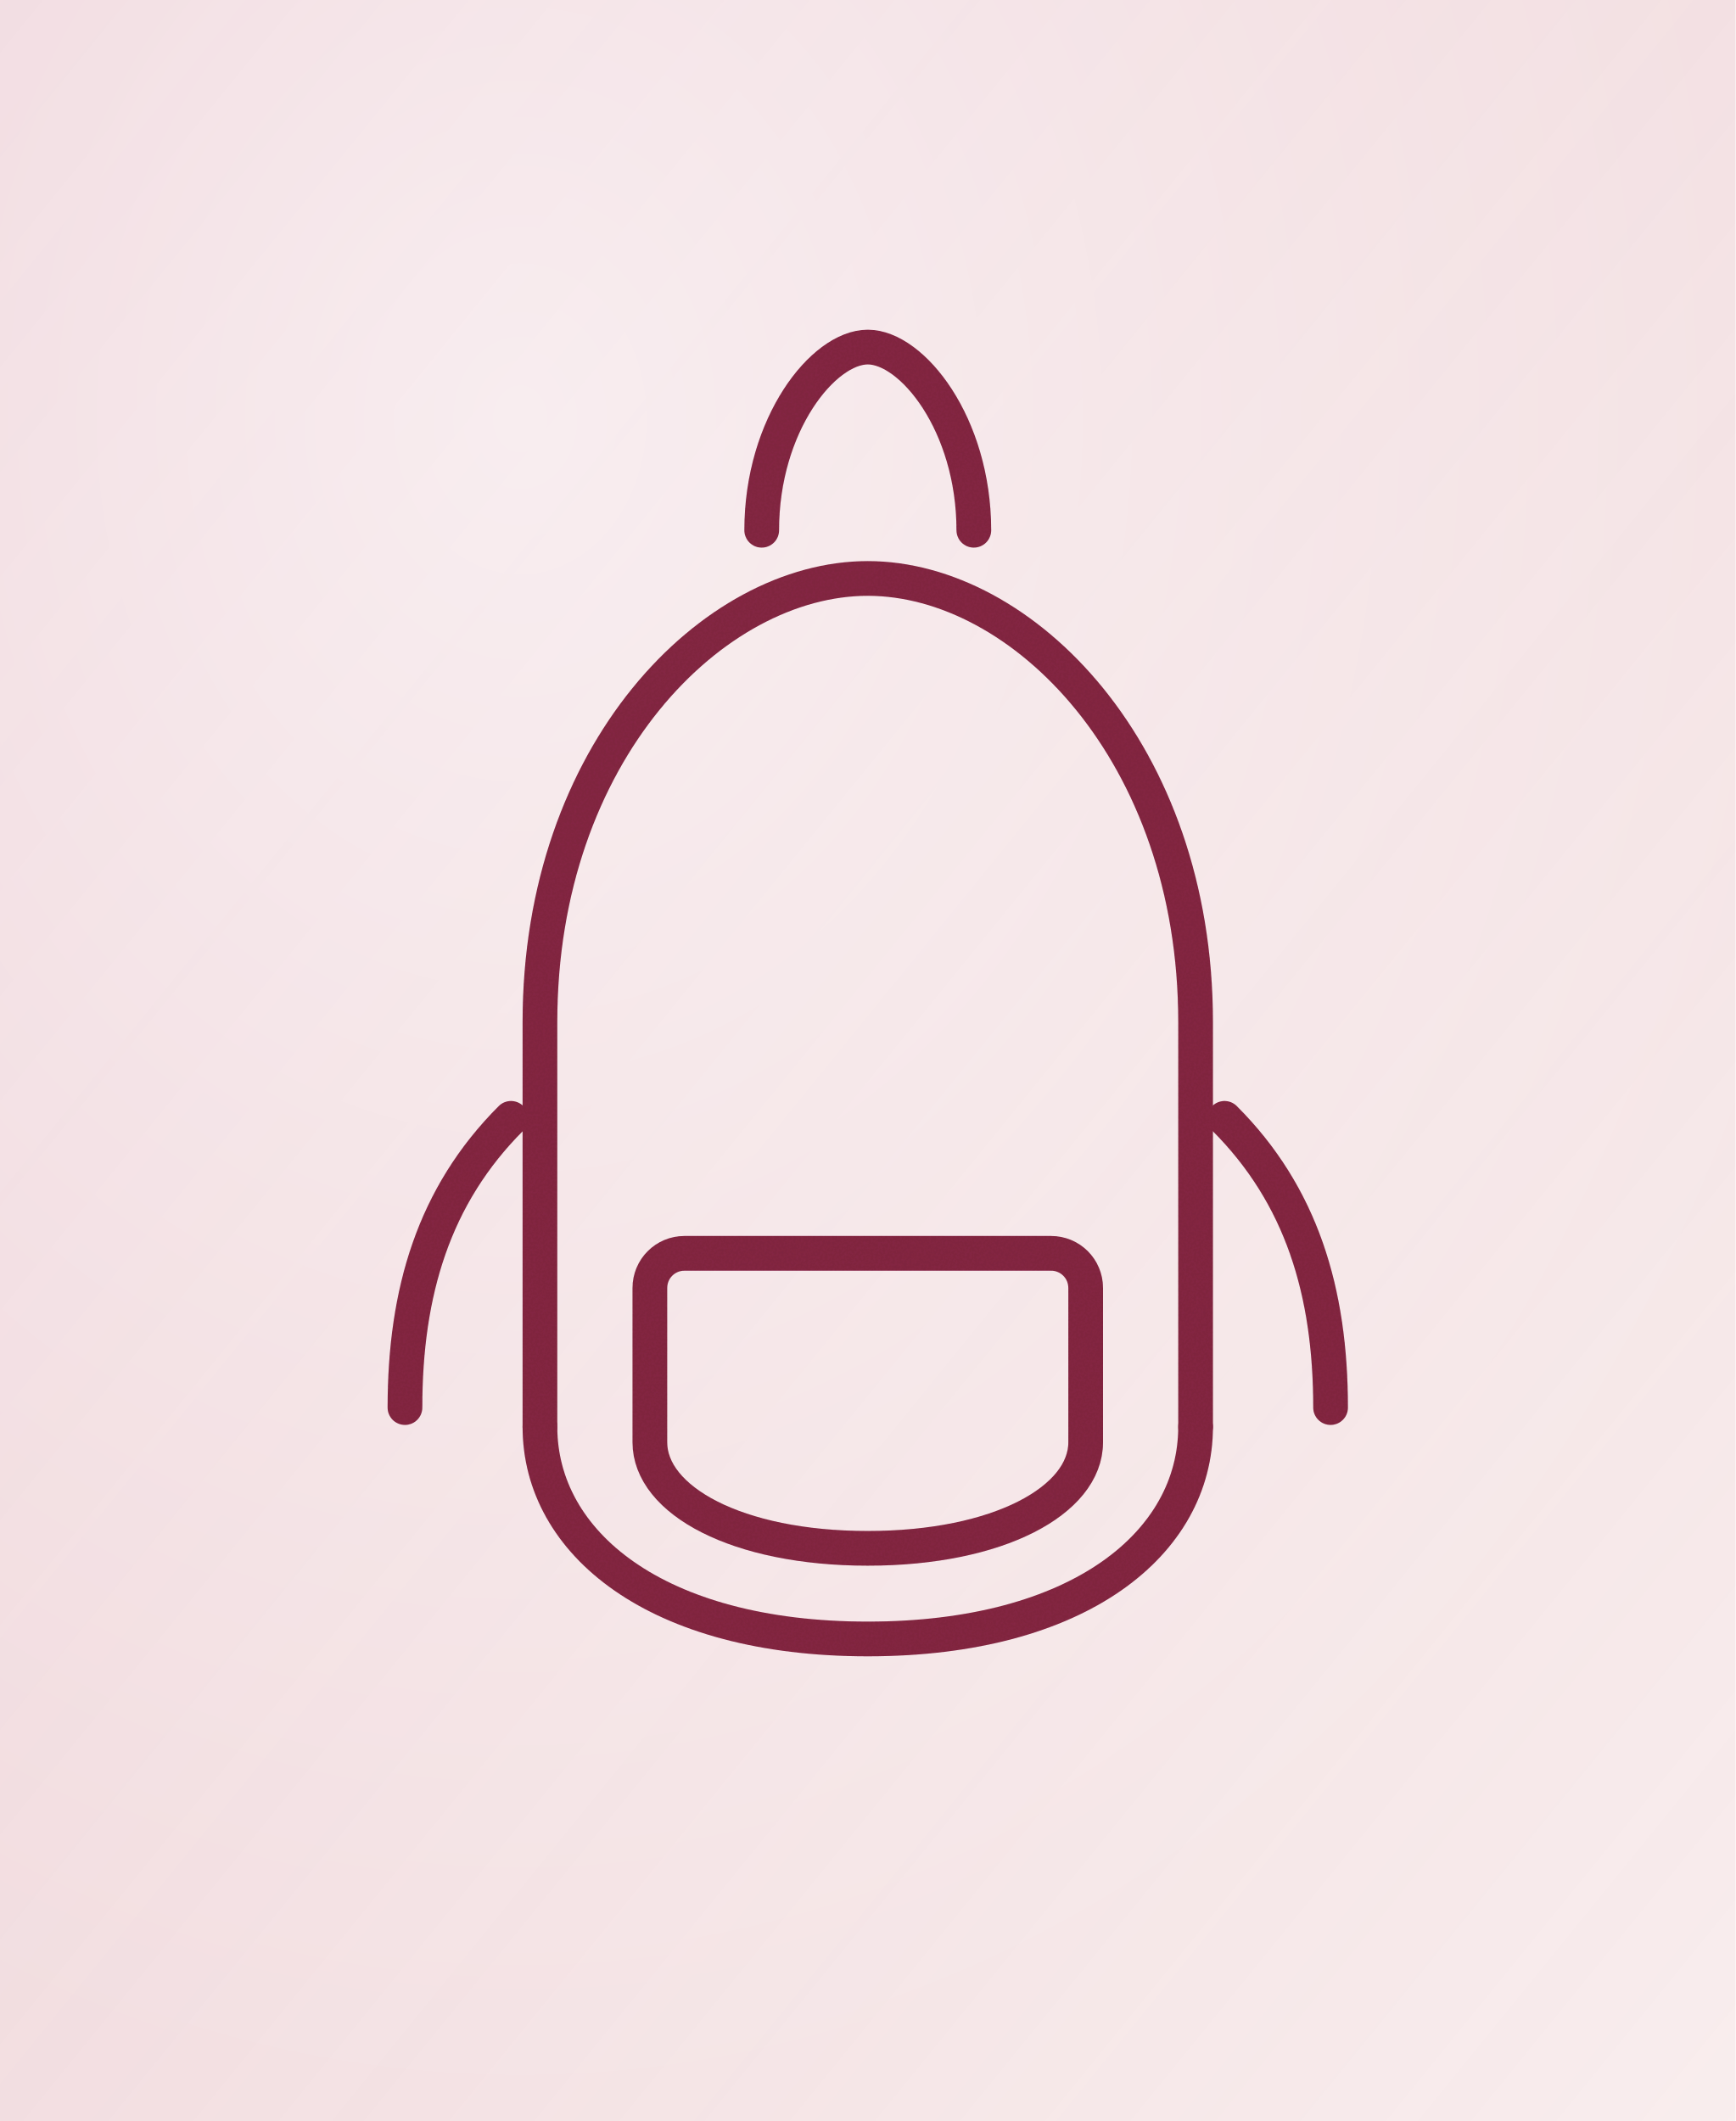
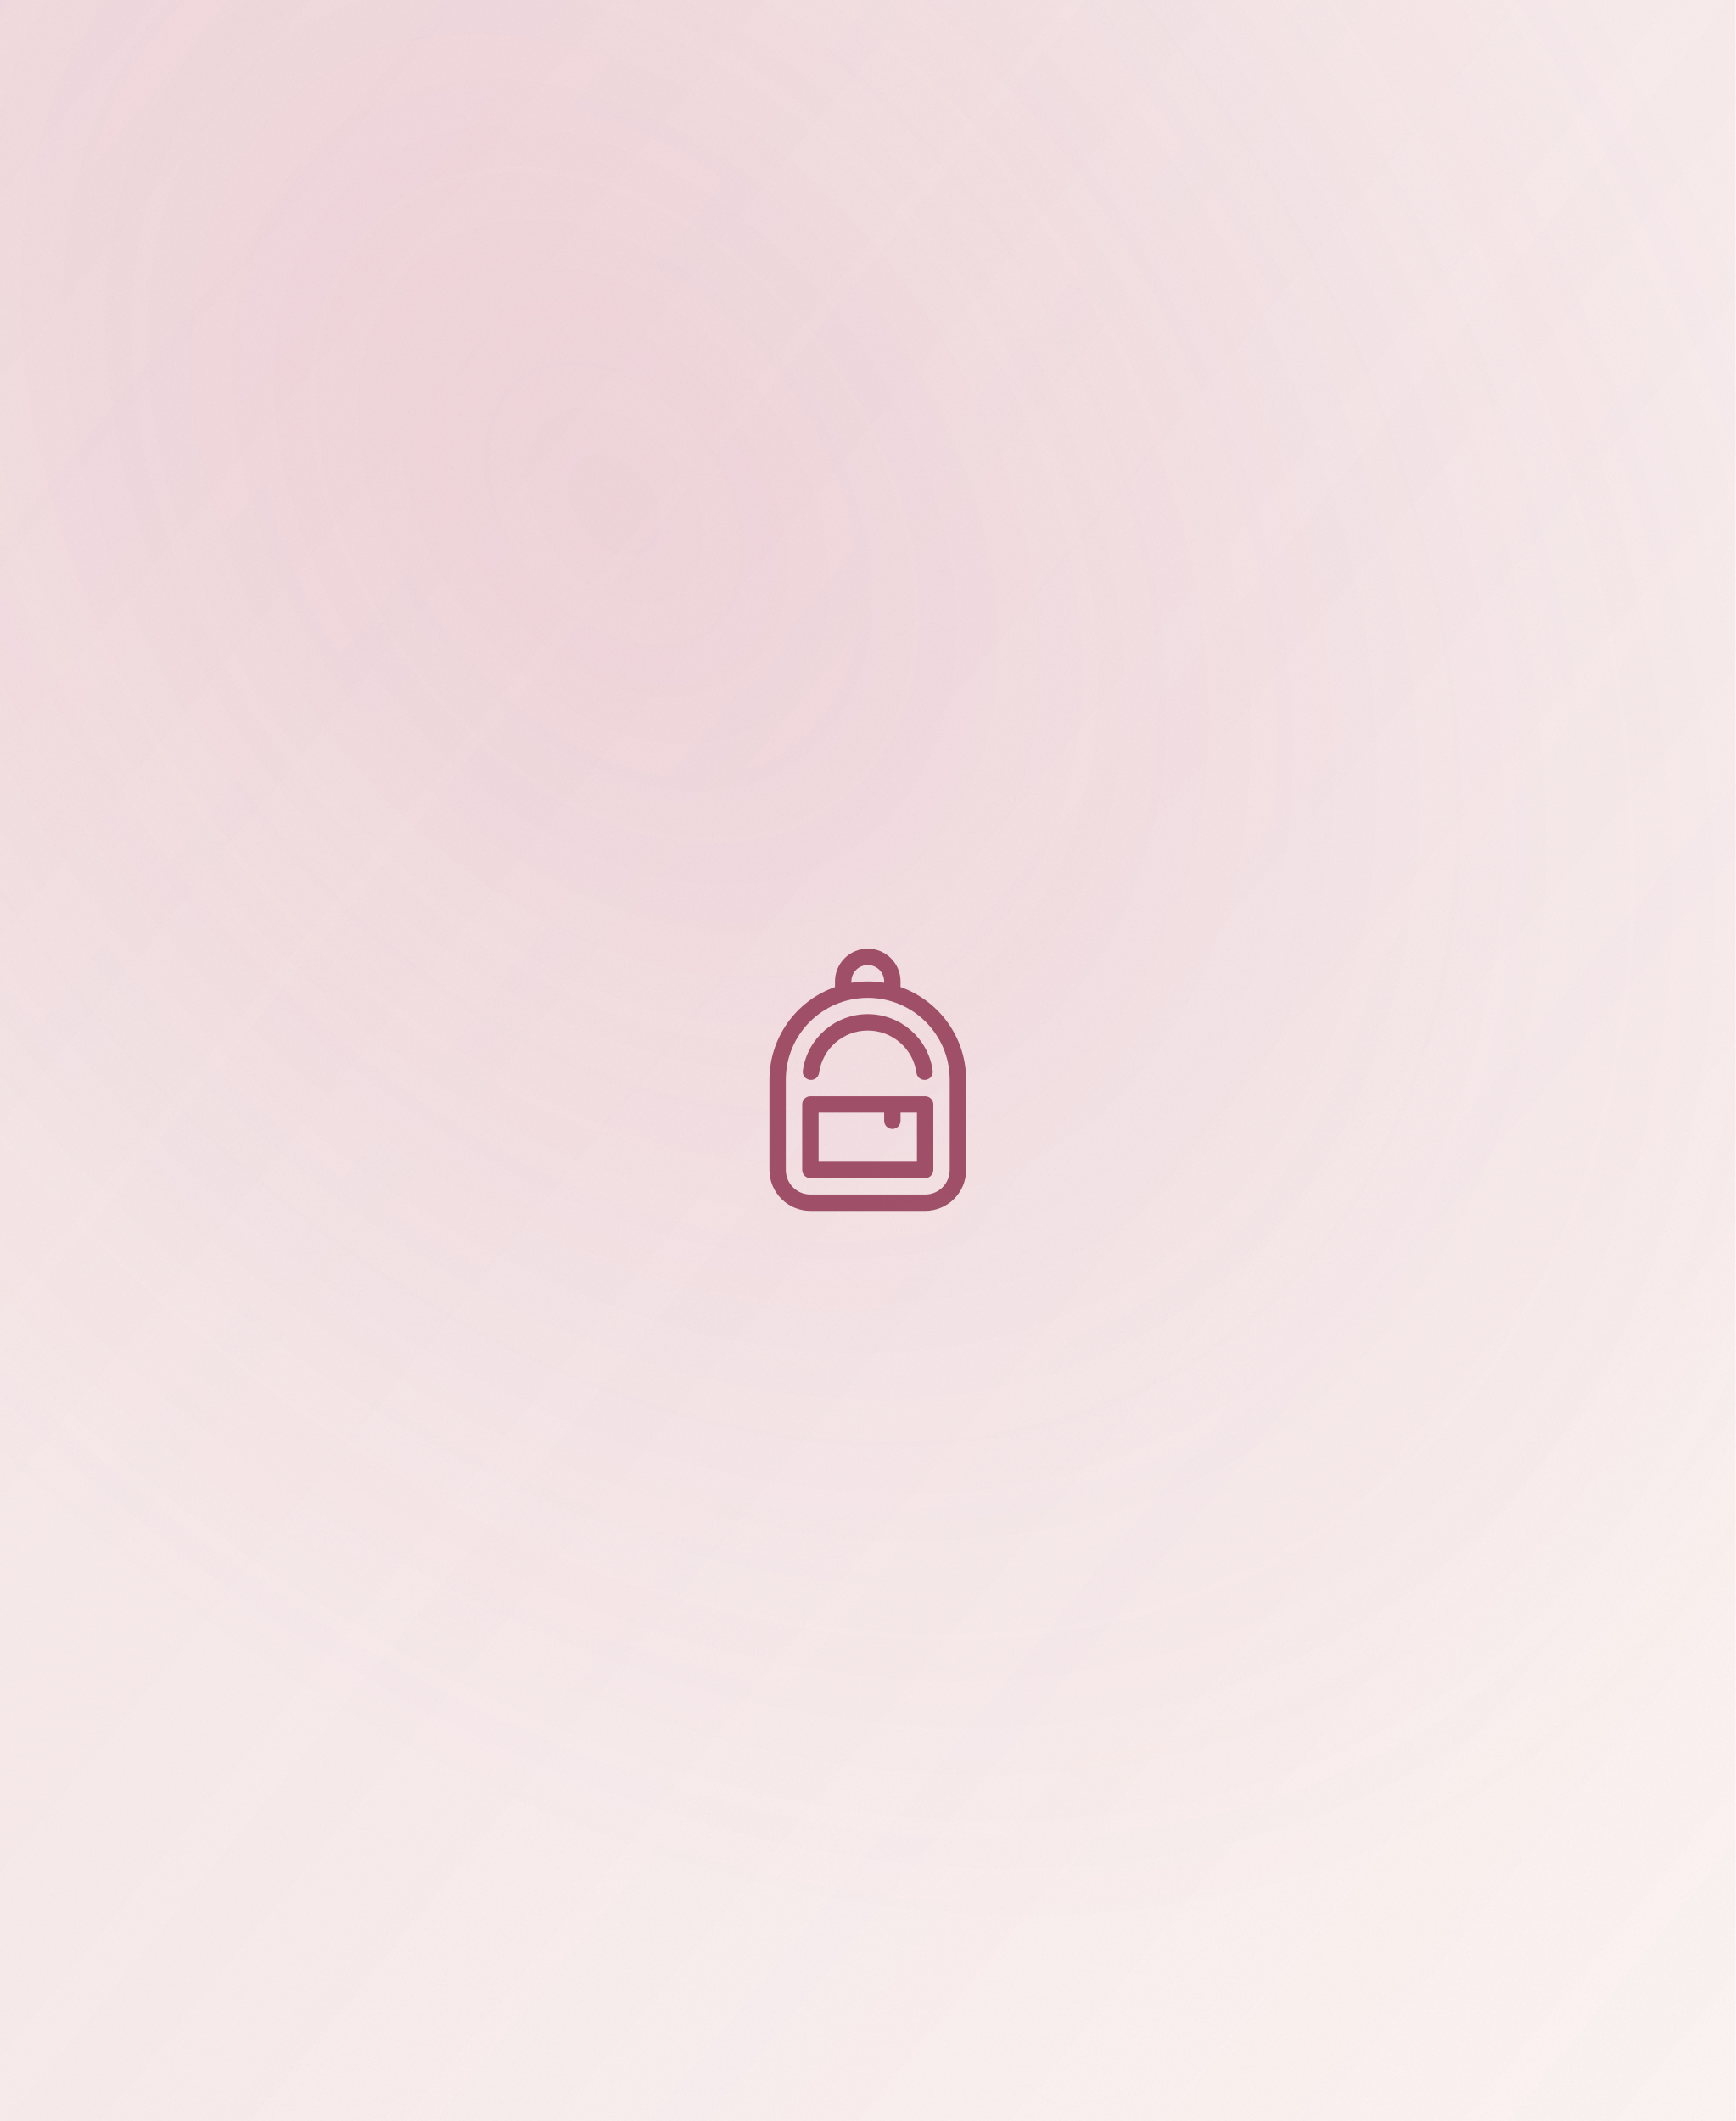
<svg xmlns="http://www.w3.org/2000/svg" width="900" height="1100" viewBox="0 0 900 1100" role="img" aria-label="Mochilas">
  <defs>
    <linearGradient id="bg" x1="0" y1="0" x2="1" y2="1">
-       <stop offset="0" stop-color="#b43c64" stop-opacity="0.22" />
-       <stop offset="1" stop-color="#b43c64" stop-opacity="0.06" />
+       <stop offset="0" stop-color="#b43c64" stop-opacity="0.12" />
+       <stop offset="1" stop-color="#b43c64" stop-opacity="0.03" />
    </linearGradient>
-     <radialGradient id="glow" cx="30%" cy="20%" r="80%">
-       <stop offset="0" stop-color="#ffffff" stop-opacity="0.55" />
-       <stop offset="1" stop-color="#ffffff" stop-opacity="0" />
+     <radialGradient id="glow" cx="0" cy="0" r="1" gradientUnits="userSpaceOnUse" gradientTransform="translate(320 260) rotate(55) scale(820 580)">
+       <stop stop-color="#b43c64" stop-opacity="0.12" />
+       <stop offset="1" stop-color="#b43c64" stop-opacity="0" />
    </radialGradient>
-     <filter id="grain" x="-10%" y="-10%" width="120%" height="120%">
-       <feTurbulence type="fractalNoise" baseFrequency="0.8" numOctaves="2" stitchTiles="stitch" result="noise" />
-       <feColorMatrix type="matrix" values="0 0 0 0 0  0 0 0 0 0  0 0 0 0 0  0 0 0 .16 0" in="noise" result="alpha" />
-       <feComposite in="alpha" in2="SourceGraphic" operator="in" result="grain" />
-       <feBlend in="SourceGraphic" in2="grain" mode="multiply" />
+     <filter id="grain" x="-20%" y="-20%" width="140%" height="140%">
+       <feTurbulence type="fractalNoise" baseFrequency="0.9" numOctaves="3" stitchTiles="stitch" />
+       <feColorMatrix type="matrix" values="1 0 0 0 0  1 0 0 0 0  1 0 0 0 0  0 0 0 0.08 0" />
    </filter>
  </defs>
  <rect width="900" height="1100" fill="#fdf9f6" />
  <rect width="900" height="1100" fill="url(#bg)" />
  <rect width="900" height="1100" fill="url(#glow)" />
-   <g transform="translate(450 520)" filter="url(#grain)">
-     <g fill="none" stroke="#7d1535" stroke-width="18" stroke-linecap="round" stroke-linejoin="round" opacity="0.92">
-       <path d="M-170 220v-210c0-140 90-230 170-230s170 90 170 230v210" />
-       <path d="M-170 220c0 60 60 110 170 110s170-50 170-110" />
-       <path d="M-95 130h190c10 0 18 8 18 18v80c0 30-45 55-113 55s-113-25-113-55v-80c0-10 8-18 18-18Z" />
-       <path d="M-55-245c0-55 32-95 55-95s55 40 55 95" />
-       <path d="M-185 60c-40 40-55 90-55 150" />
-       <path d="M185 60c40 40 55 90 55 150" />
-     </g>
+   <rect width="900" height="1100" filter="url(#grain)" opacity="0.55" />
+   <g transform="translate(450 560) scale(8.5) translate(-8 -8)" fill="#7d1535" fill-opacity="0.7">
+     <path d="M4.04 7.43a4 4 0 0 1 7.92 0 .5.5 0 1 1-.99.14 3 3 0 0 0-5.94 0 .5.5 0 1 1-.99-.14M4 9.5a.5.5 0 0 1 .5-.5h7a.5.5 0 0 1 .5.5v4a.5.5 0 0 1-.5.5h-7a.5.5 0 0 1-.5-.5zm1 .5v3h6v-3h-1v.5a.5.5 0 0 1-1 0V10z" />
+     <path d="M6 2.341V2a2 2 0 1 1 4 0v.341c2.33.824 4 3.047 4 5.659v5.5a2.5 2.5 0 0 1-2.5 2.5h-7A2.5 2.5 0 0 1 2 13.5V8a6 6 0 0 1 4-5.659M7 2v.083a6 6 0 0 1 2 0V2a1 1 0 0 0-2 0m1 1a5 5 0 0 0-5 5v5.5A1.5 1.5 0 0 0 4.5 15h7a1.5 1.5 0 0 0 1.5-1.5V8a5 5 0 0 0-5-5" />
  </g>
</svg>
